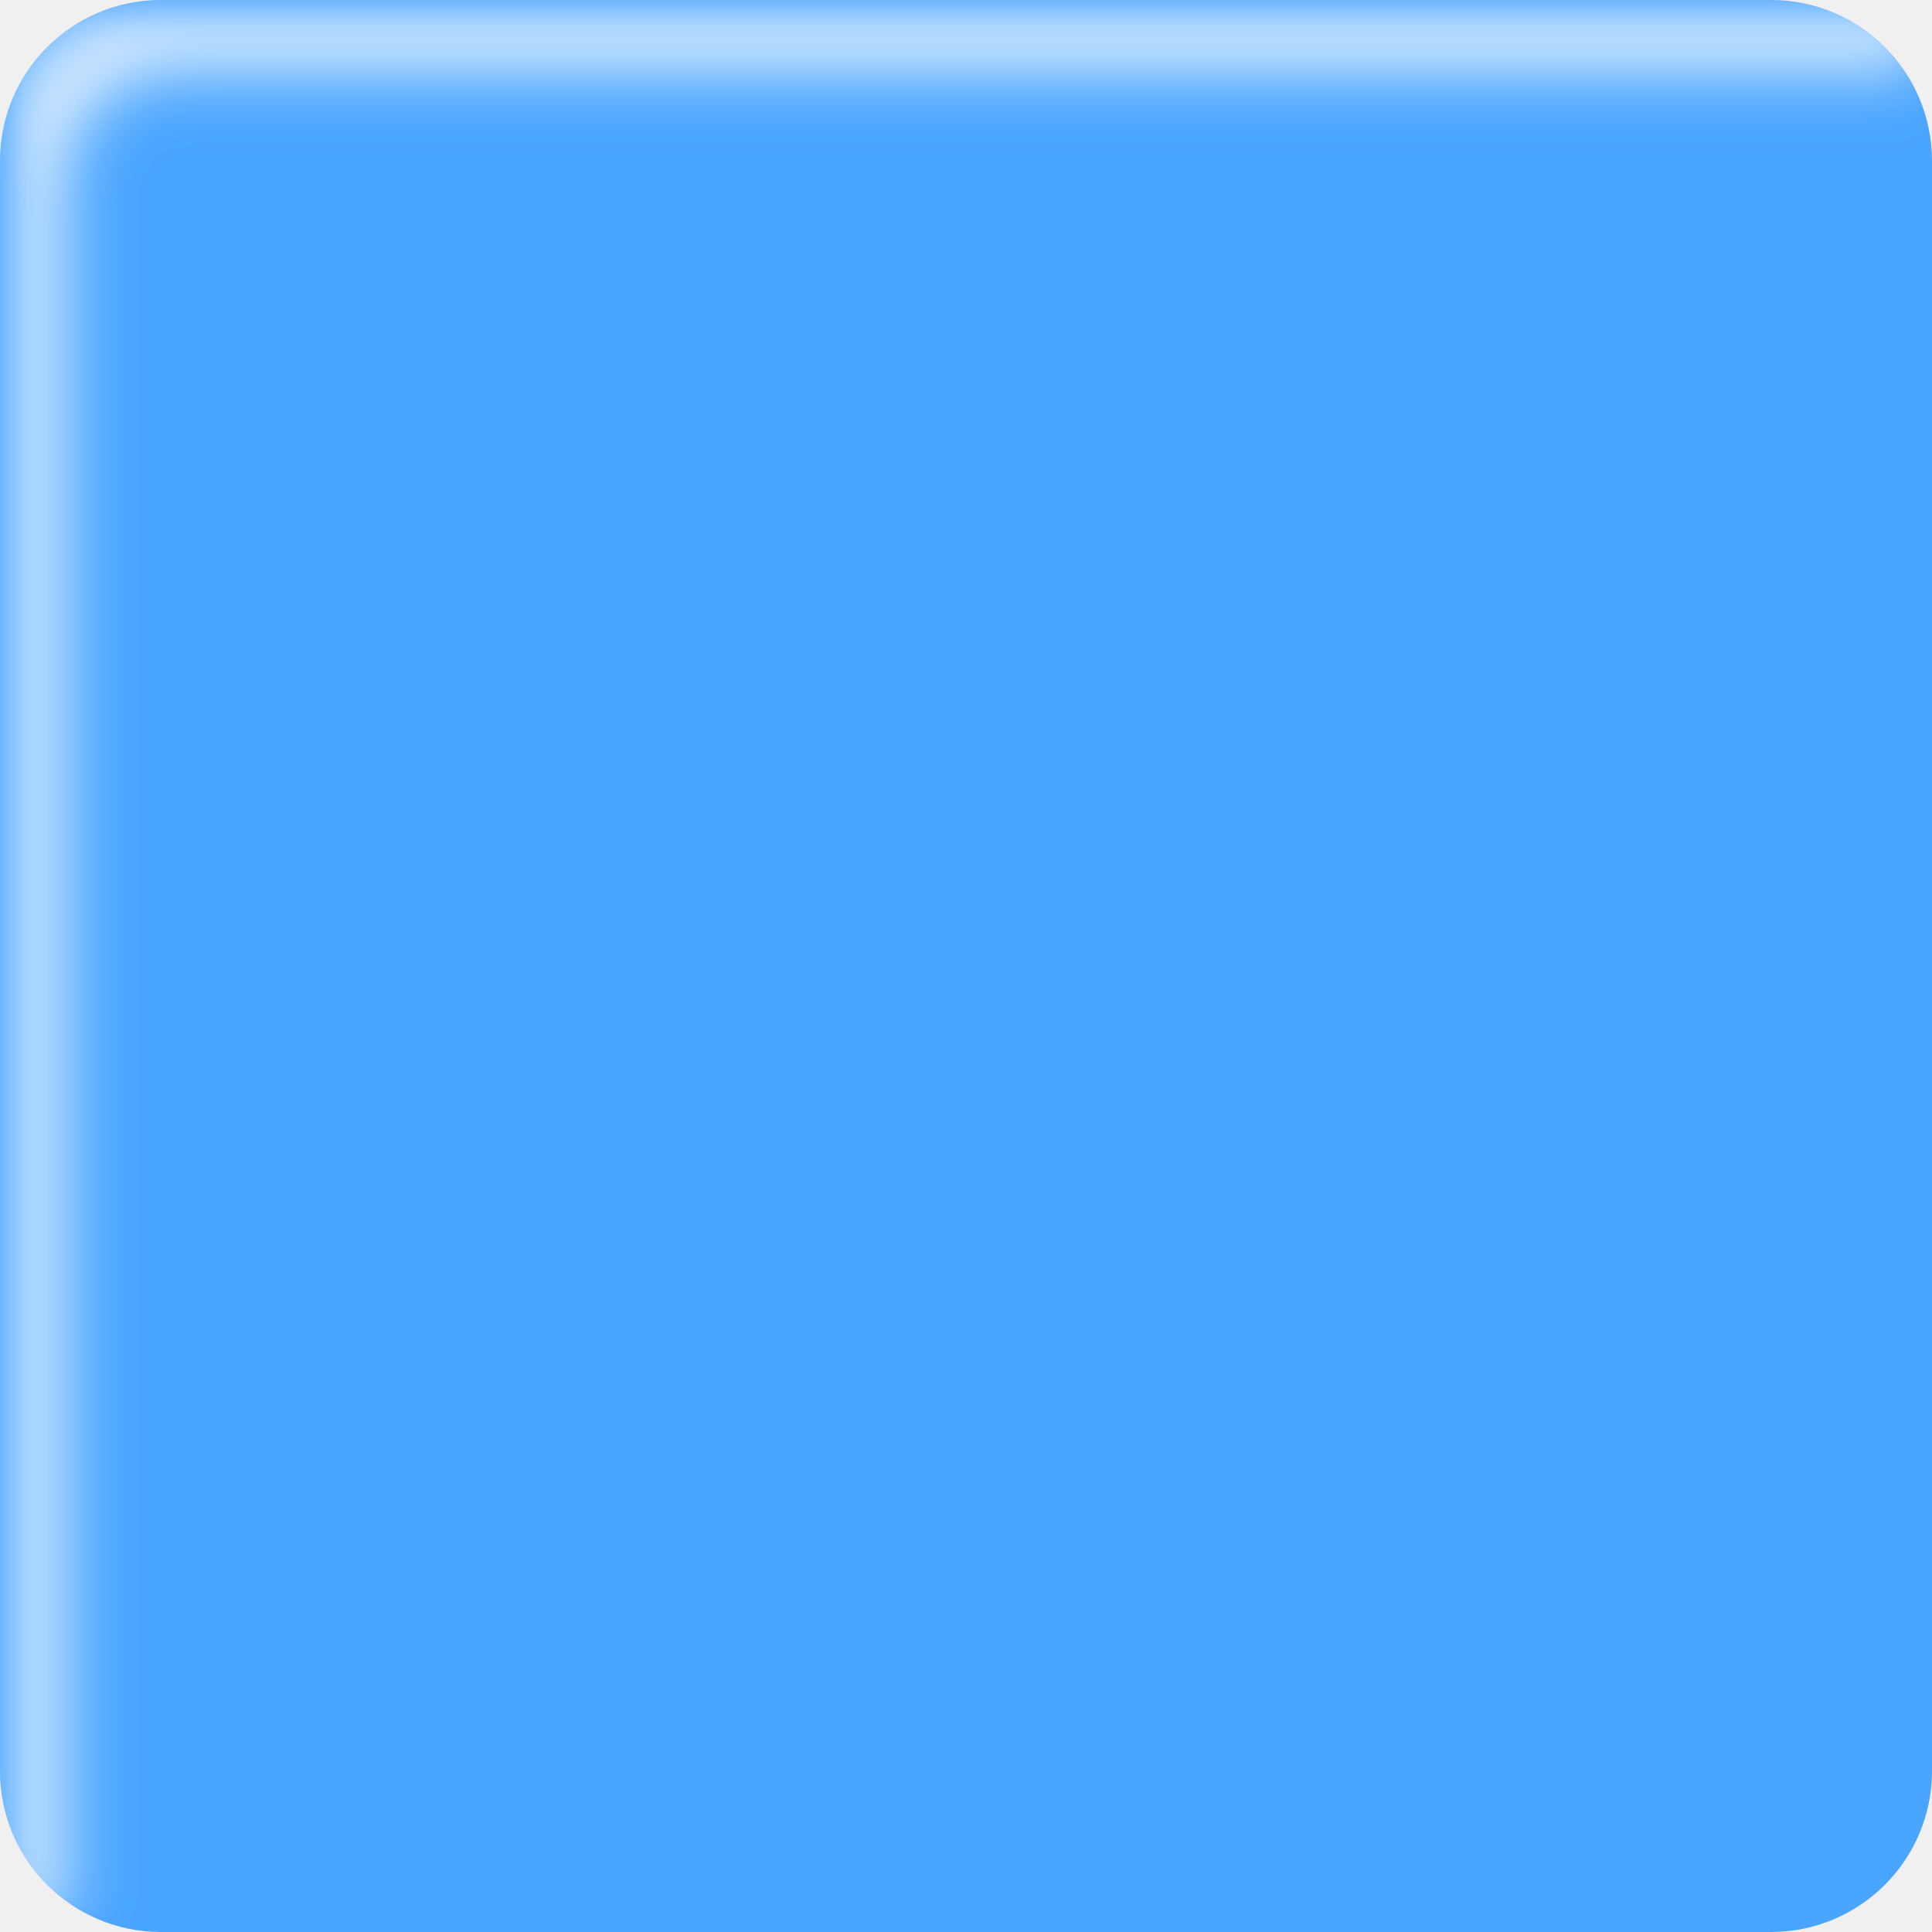
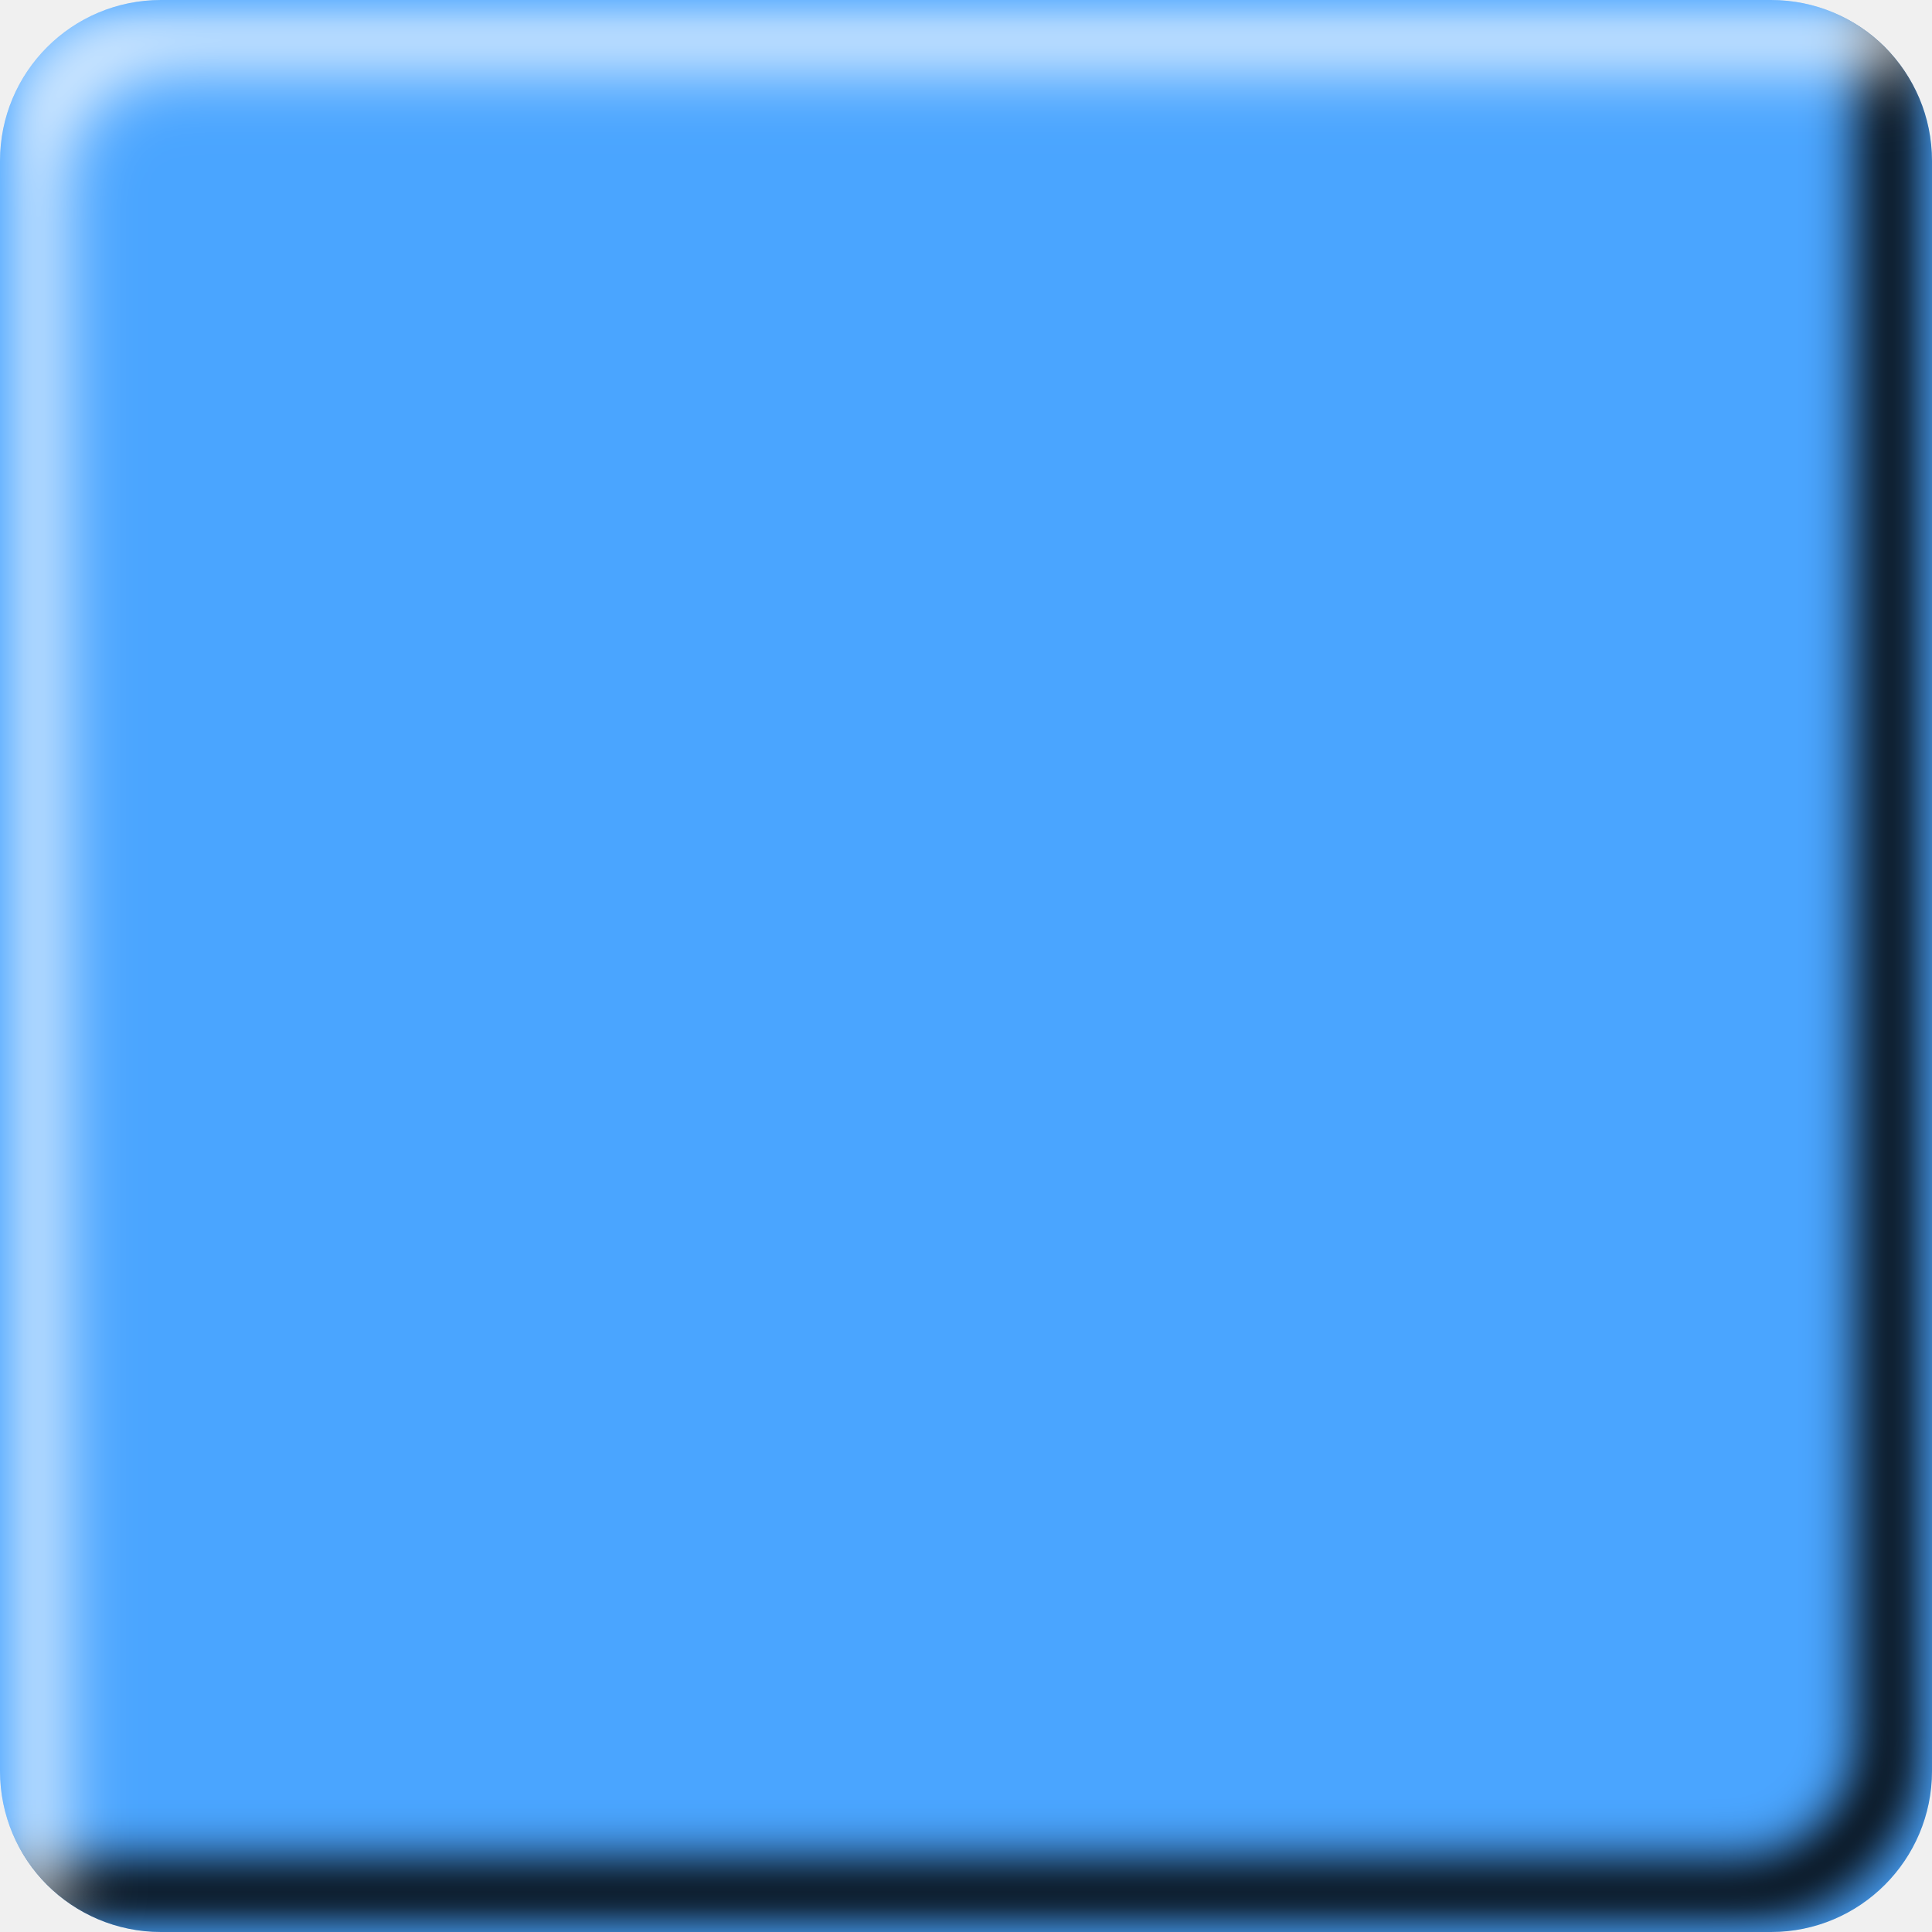
<svg xmlns="http://www.w3.org/2000/svg" width="48" height="48" version="1.1">
  <defs id="bevel">
    <filter id="highlight_filter" x="-0.058" y="-0.058" width="1.114" height="1.114" style="color-interpolation-filters:sRGB;">
      <feGaussianBlur stdDeviation="10 10" result="fbSourceGraphic" id="feGaussianBlur3" />
      <feColorMatrix result="fbSourceGraphicAlpha" in="fbSourceGraphic" values="0 0 0 -1 0 0 0 0 -1 0 0 0 0 -1 0 0 0 0 1 0" id="feColorMatrix3" />
      <feGaussianBlur id="feGaussianBlur4" stdDeviation="10 10" result="blur" in="fbSourceGraphic" />
    </filter>
    <filter id="shadow_filter" x="-0.031" y="-0.031" width="1.063" height="1.063" style="color-interpolation-filters:sRGB;">
      <feGaussianBlur id="feGaussianBlur5" stdDeviation="10 10" result="blur" />
    </filter>
    <clipPath id="counter_clipping">
      <rect x="0" y="0" width="100%" height="100%" ry="4" rx="4" style="display:inline;fill:red;fill-opacity:1;stroke:none;stroke-width:0;stroke-dasharray:none;stroke-dashoffset:0;stroke-opacity:0" />
    </clipPath>
  </defs>
  <g id="background">
    <rect id="color" x="0" y="0" width="100%" height="100%" ry="4" rx="4" style="display:inline;fill:#4aa5ff;fill-opacity:1;stroke:none;stroke-width:0;stroke-dasharray:none;stroke-dashoffset:0;stroke-opacity:0" />
    <g id="bevel" clip-path="url(#counter_clipping)">
-       <path id="shadow" style="display:inline;fill:none;stroke:#000000;stroke-width:25.129;filter:url(#shadow_filter);stroke-opacity:50" d="m 1023.642,120.456 c 10.815,10.815 17.486,25.773 17.486,42.347 v 830.075 c 0,33.148 -26.686,59.834 -59.834,59.834 H 151.22 c -16.574,0 -31.549,-6.688 -42.347,-17.486" transform="matrix(1.050346,0,0,1.059046,-36.91226,-39.56161) scale(0.06) translate(490,500)" />
+       <path id="shadow" style="display:inline;fill:none;stroke:#000000;stroke-width:25.129;filter:url(#shadow_filter);stroke-opacity:50" d="m 1023.642,120.456 c 10.815,10.815 17.486,25.773 17.486,42.347 v 830.075 c 0,33.148 -26.686,59.834 -59.834,59.834 H 151.22 c -16.574,0 -31.549,-6.688 -42.347,-17.486" transform="matrix(1.050346,0,0,1.059046,-36.91226,-39.56161) scale(0.06) translate(290,310)" />
      <path id="highlight" style="display:inline;fill:none;stroke:#ffffff;stroke-width:25.129;stroke-opacity:50;filter:url(#highlight_filter)" d="M 108.872,1035.226 C 98.057,1024.411 91.386,1009.452 91.386,992.878 V 162.803 c 0,-33.148 26.686,-59.834 59.834,-59.834 h 830.075 c 16.574,0 31.532,6.671 42.347,17.486" transform="matrix(1.038713,0,0,1.033971,-12.41239,-8.948414) scale(0.06) translate(118,54)" />
    </g>
  </g>
</svg>
